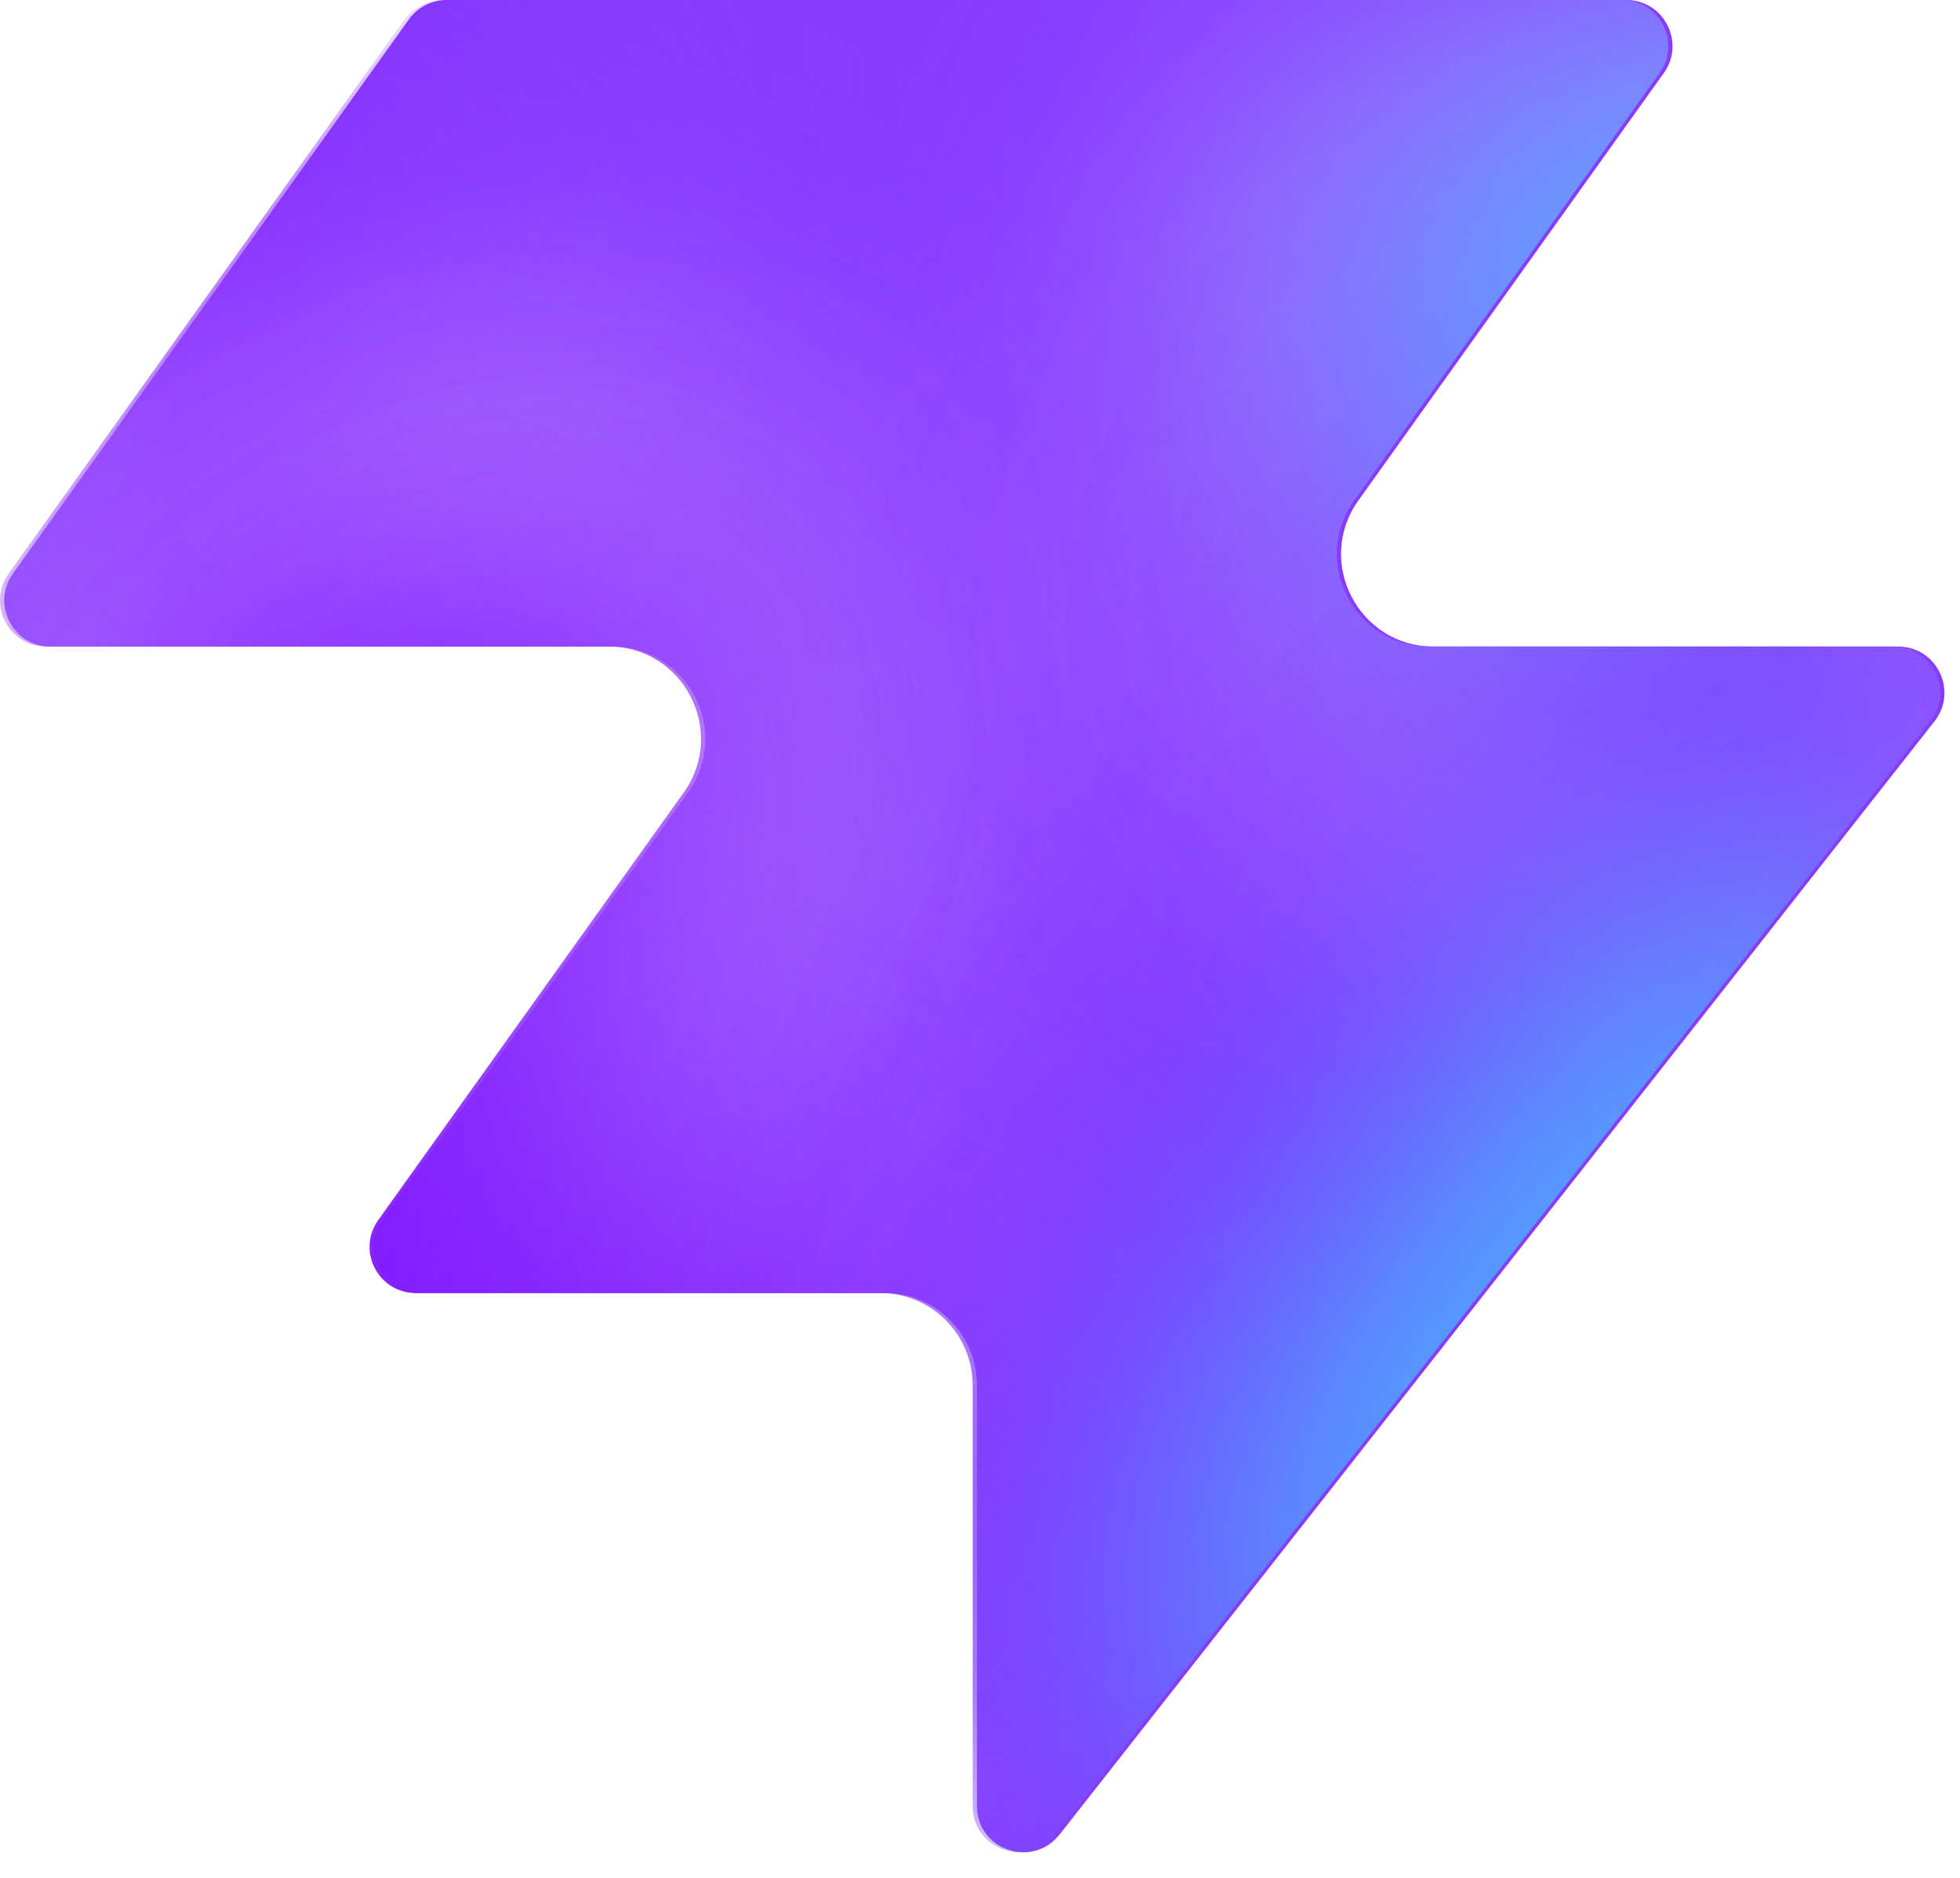
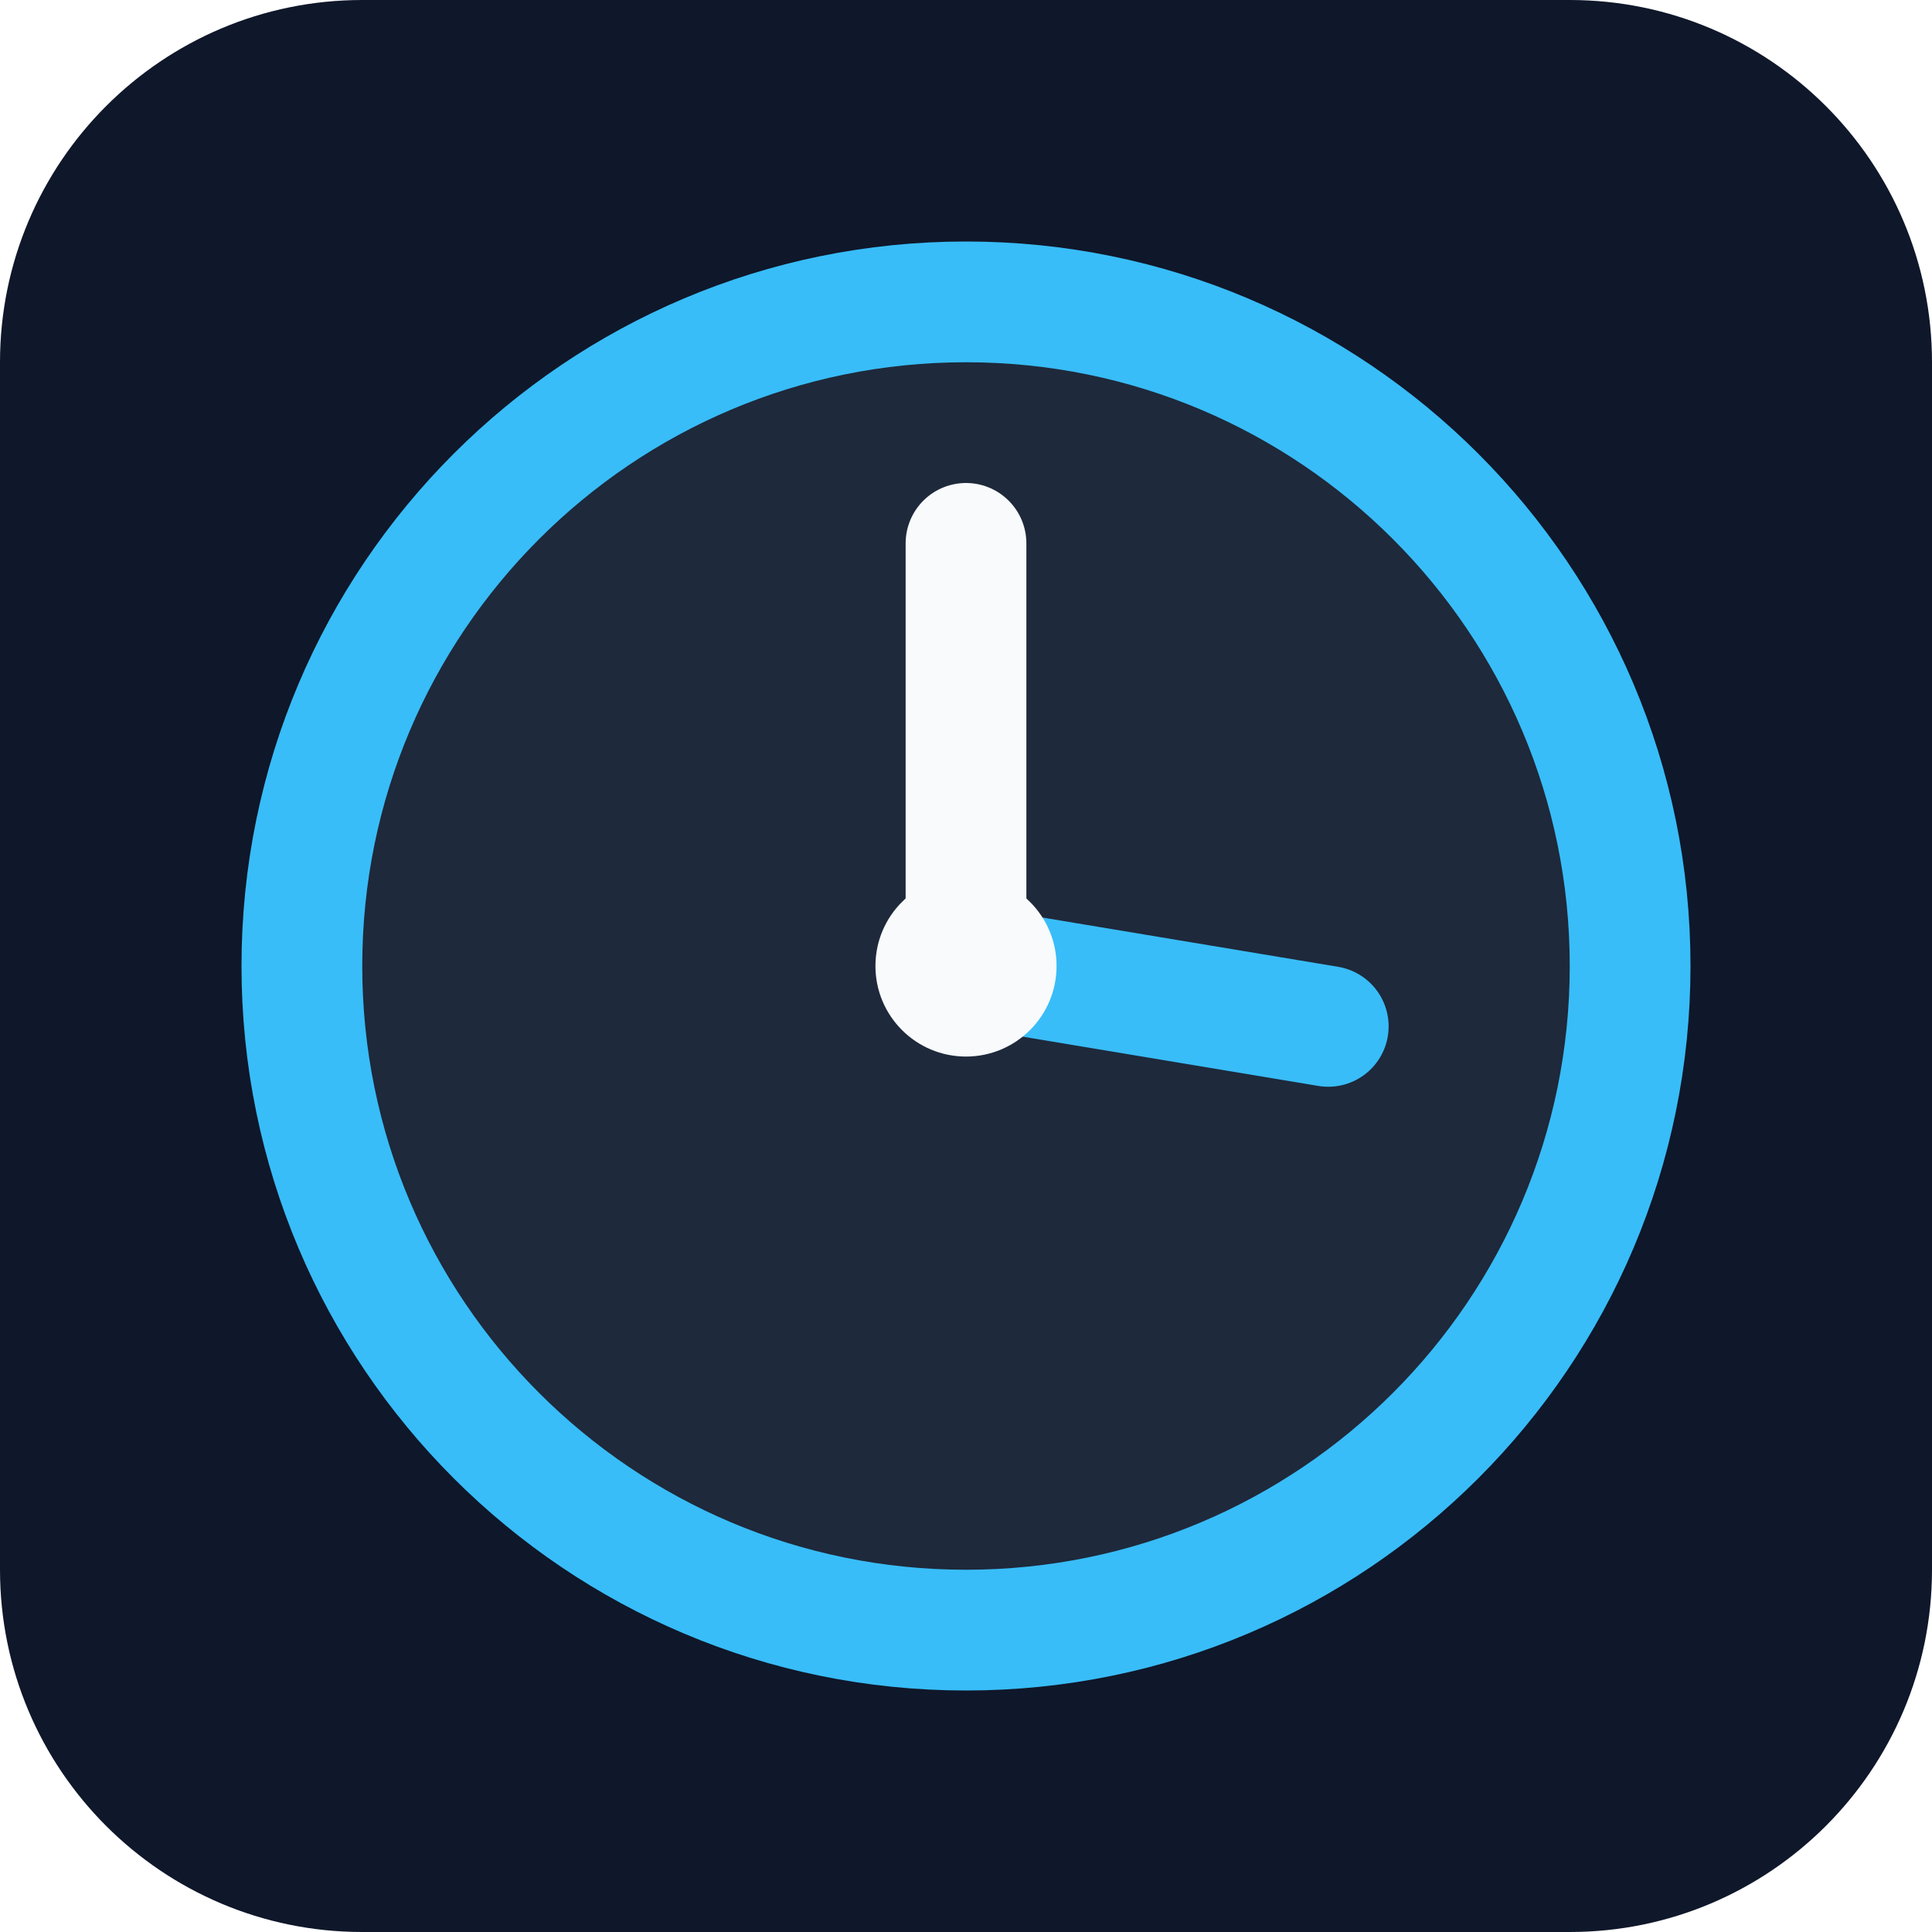
- <svg xmlns="http://www.w3.org/2000/svg" width="48" height="46" fill="none" viewBox="0 0 48 46">
-   <path fill="#863bff" d="M25.946 44.938c-.664.845-2.021.375-2.021-.698V33.937a2.26 2.26 0 0 0-2.262-2.262H10.287c-.92 0-1.456-1.04-.92-1.788l7.48-10.471c1.07-1.497 0-3.578-1.842-3.578H1.237c-.92 0-1.456-1.04-.92-1.788L10.013.474c.214-.297.556-.474.92-.474h28.894c.92 0 1.456 1.04.92 1.788l-7.48 10.471c-1.07 1.498 0 3.579 1.842 3.579h11.377c.943 0 1.473 1.088.89 1.83L25.947 44.94z" style="fill:#863bff;fill:color(display-p3 .525 .23 1);fill-opacity:1" />
-   <mask id="a" width="48" height="46" x="0" y="0" maskUnits="userSpaceOnUse" style="mask-type:alpha">
-     <path fill="#000" d="M25.842 44.938c-.664.844-2.021.375-2.021-.698V33.937a2.26 2.26 0 0 0-2.262-2.262H10.183c-.92 0-1.456-1.04-.92-1.788l7.48-10.471c1.07-1.498 0-3.579-1.842-3.579H1.133c-.92 0-1.456-1.04-.92-1.787L9.91.473c.214-.297.556-.474.92-.474h28.894c.92 0 1.456 1.04.92 1.788l-7.48 10.471c-1.07 1.498 0 3.578 1.842 3.578h11.377c.943 0 1.473 1.088.89 1.832L25.843 44.94z" style="fill:#000;fill-opacity:1" />
-   </mask>
-   <g mask="url(#a)">
-     <g filter="url(#b)">
-       <ellipse cx="5.508" cy="14.704" fill="#ede6ff" rx="5.508" ry="14.704" style="fill:#ede6ff;fill:color(display-p3 .927 .903 1);fill-opacity:1" transform="matrix(.00324 1 1 -.00324 -4.47 31.516)" />
-     </g>
-     <g filter="url(#c)">
-       <ellipse cx="10.399" cy="29.851" fill="#ede6ff" rx="10.399" ry="29.851" style="fill:#ede6ff;fill:color(display-p3 .927 .903 1);fill-opacity:1" transform="matrix(.00324 1 1 -.00324 -39.328 7.883)" />
-     </g>
-     <g filter="url(#d)">
-       <ellipse cx="5.508" cy="30.487" fill="#7e14ff" rx="5.508" ry="30.487" style="fill:#7e14ff;fill:color(display-p3 .492 .077 1);fill-opacity:1" transform="rotate(89.814 -25.913 -14.639)scale(1 -1)" />
-     </g>
-     <g filter="url(#e)">
-       <ellipse cx="5.508" cy="30.599" fill="#7e14ff" rx="5.508" ry="30.599" style="fill:#7e14ff;fill:color(display-p3 .492 .077 1);fill-opacity:1" transform="rotate(89.814 -32.644 -3.334)scale(1 -1)" />
-     </g>
-     <g filter="url(#f)">
-       <ellipse cx="5.508" cy="30.599" fill="#7e14ff" rx="5.508" ry="30.599" style="fill:#7e14ff;fill:color(display-p3 .492 .077 1);fill-opacity:1" transform="matrix(.00324 1 1 -.00324 -34.34 30.47)" />
-     </g>
-     <g filter="url(#g)">
-       <ellipse cx="14.072" cy="22.078" fill="#ede6ff" rx="14.072" ry="22.078" style="fill:#ede6ff;fill:color(display-p3 .927 .903 1);fill-opacity:1" transform="rotate(93.35 24.506 48.493)scale(-1 1)" />
-     </g>
-     <g filter="url(#h)">
-       <ellipse cx="3.47" cy="21.501" fill="#7e14ff" rx="3.47" ry="21.501" style="fill:#7e14ff;fill:color(display-p3 .492 .077 1);fill-opacity:1" transform="rotate(89.009 28.708 47.59)scale(-1 1)" />
-     </g>
-     <g filter="url(#i)">
-       <ellipse cx="3.47" cy="21.501" fill="#7e14ff" rx="3.47" ry="21.501" style="fill:#7e14ff;fill:color(display-p3 .492 .077 1);fill-opacity:1" transform="rotate(89.009 28.708 47.59)scale(-1 1)" />
-     </g>
-     <g filter="url(#j)">
-       <ellipse cx=".387" cy="8.972" fill="#7e14ff" rx="4.407" ry="29.108" style="fill:#7e14ff;fill:color(display-p3 .492 .077 1);fill-opacity:1" transform="rotate(39.51 .387 8.972)" />
-     </g>
-     <g filter="url(#k)">
-       <ellipse cx="47.523" cy="-6.092" fill="#7e14ff" rx="4.407" ry="29.108" style="fill:#7e14ff;fill:color(display-p3 .492 .077 1);fill-opacity:1" transform="rotate(37.892 47.523 -6.092)" />
-     </g>
-     <g filter="url(#l)">
-       <ellipse cx="41.412" cy="6.333" fill="#47bfff" rx="5.971" ry="9.665" style="fill:#47bfff;fill:color(display-p3 .28 .748 1);fill-opacity:1" transform="rotate(37.892 41.412 6.333)" />
-     </g>
-     <g filter="url(#m)">
-       <ellipse cx="-1.879" cy="38.332" fill="#7e14ff" rx="4.407" ry="29.108" style="fill:#7e14ff;fill:color(display-p3 .492 .077 1);fill-opacity:1" transform="rotate(37.892 -1.88 38.332)" />
-     </g>
-     <g filter="url(#n)">
-       <ellipse cx="-1.879" cy="38.332" fill="#7e14ff" rx="4.407" ry="29.108" style="fill:#7e14ff;fill:color(display-p3 .492 .077 1);fill-opacity:1" transform="rotate(37.892 -1.88 38.332)" />
-     </g>
-     <g filter="url(#o)">
-       <ellipse cx="35.651" cy="29.907" fill="#7e14ff" rx="4.407" ry="29.108" style="fill:#7e14ff;fill:color(display-p3 .492 .077 1);fill-opacity:1" transform="rotate(37.892 35.651 29.907)" />
-     </g>
-     <g filter="url(#p)">
-       <ellipse cx="38.418" cy="32.4" fill="#47bfff" rx="5.971" ry="15.297" style="fill:#47bfff;fill:color(display-p3 .28 .748 1);fill-opacity:1" transform="rotate(37.892 38.418 32.4)" />
-     </g>
-   </g>
-   <defs>
-     <filter id="b" width="60.045" height="41.654" x="-19.77" y="16.149" color-interpolation-filters="sRGB" filterUnits="userSpaceOnUse">
-       <feFlood flood-opacity="0" result="BackgroundImageFix" />
-       <feBlend in="SourceGraphic" in2="BackgroundImageFix" result="shape" />
-       <feGaussianBlur result="effect1_foregroundBlur_2002_17158" stdDeviation="7.659" />
-     </filter>
-     <filter id="c" width="90.34" height="51.437" x="-54.613" y="-7.533" color-interpolation-filters="sRGB" filterUnits="userSpaceOnUse">
-       <feFlood flood-opacity="0" result="BackgroundImageFix" />
-       <feBlend in="SourceGraphic" in2="BackgroundImageFix" result="shape" />
-       <feGaussianBlur result="effect1_foregroundBlur_2002_17158" stdDeviation="7.659" />
-     </filter>
-     <filter id="d" width="79.355" height="29.4" x="-49.64" y="2.03" color-interpolation-filters="sRGB" filterUnits="userSpaceOnUse">
-       <feFlood flood-opacity="0" result="BackgroundImageFix" />
-       <feBlend in="SourceGraphic" in2="BackgroundImageFix" result="shape" />
-       <feGaussianBlur result="effect1_foregroundBlur_2002_17158" stdDeviation="4.596" />
-     </filter>
-     <filter id="e" width="79.579" height="29.4" x="-45.045" y="20.029" color-interpolation-filters="sRGB" filterUnits="userSpaceOnUse">
-       <feFlood flood-opacity="0" result="BackgroundImageFix" />
-       <feBlend in="SourceGraphic" in2="BackgroundImageFix" result="shape" />
-       <feGaussianBlur result="effect1_foregroundBlur_2002_17158" stdDeviation="4.596" />
-     </filter>
-     <filter id="f" width="79.579" height="29.4" x="-43.513" y="21.178" color-interpolation-filters="sRGB" filterUnits="userSpaceOnUse">
-       <feFlood flood-opacity="0" result="BackgroundImageFix" />
-       <feBlend in="SourceGraphic" in2="BackgroundImageFix" result="shape" />
-       <feGaussianBlur result="effect1_foregroundBlur_2002_17158" stdDeviation="4.596" />
-     </filter>
-     <filter id="g" width="74.749" height="58.852" x="15.756" y="-17.901" color-interpolation-filters="sRGB" filterUnits="userSpaceOnUse">
-       <feFlood flood-opacity="0" result="BackgroundImageFix" />
-       <feBlend in="SourceGraphic" in2="BackgroundImageFix" result="shape" />
-       <feGaussianBlur result="effect1_foregroundBlur_2002_17158" stdDeviation="7.659" />
-     </filter>
-     <filter id="h" width="61.377" height="25.362" x="23.548" y="2.284" color-interpolation-filters="sRGB" filterUnits="userSpaceOnUse">
-       <feFlood flood-opacity="0" result="BackgroundImageFix" />
-       <feBlend in="SourceGraphic" in2="BackgroundImageFix" result="shape" />
-       <feGaussianBlur result="effect1_foregroundBlur_2002_17158" stdDeviation="4.596" />
-     </filter>
-     <filter id="i" width="61.377" height="25.362" x="23.548" y="2.284" color-interpolation-filters="sRGB" filterUnits="userSpaceOnUse">
-       <feFlood flood-opacity="0" result="BackgroundImageFix" />
-       <feBlend in="SourceGraphic" in2="BackgroundImageFix" result="shape" />
-       <feGaussianBlur result="effect1_foregroundBlur_2002_17158" stdDeviation="4.596" />
-     </filter>
-     <filter id="j" width="56.045" height="63.649" x="-27.636" y="-22.853" color-interpolation-filters="sRGB" filterUnits="userSpaceOnUse">
-       <feFlood flood-opacity="0" result="BackgroundImageFix" />
-       <feBlend in="SourceGraphic" in2="BackgroundImageFix" result="shape" />
-       <feGaussianBlur result="effect1_foregroundBlur_2002_17158" stdDeviation="4.596" />
-     </filter>
-     <filter id="k" width="54.814" height="64.646" x="20.116" y="-38.415" color-interpolation-filters="sRGB" filterUnits="userSpaceOnUse">
-       <feFlood flood-opacity="0" result="BackgroundImageFix" />
-       <feBlend in="SourceGraphic" in2="BackgroundImageFix" result="shape" />
-       <feGaussianBlur result="effect1_foregroundBlur_2002_17158" stdDeviation="4.596" />
-     </filter>
-     <filter id="l" width="33.541" height="35.313" x="24.641" y="-11.323" color-interpolation-filters="sRGB" filterUnits="userSpaceOnUse">
-       <feFlood flood-opacity="0" result="BackgroundImageFix" />
-       <feBlend in="SourceGraphic" in2="BackgroundImageFix" result="shape" />
-       <feGaussianBlur result="effect1_foregroundBlur_2002_17158" stdDeviation="4.596" />
-     </filter>
-     <filter id="m" width="54.814" height="64.646" x="-29.286" y="6.009" color-interpolation-filters="sRGB" filterUnits="userSpaceOnUse">
-       <feFlood flood-opacity="0" result="BackgroundImageFix" />
-       <feBlend in="SourceGraphic" in2="BackgroundImageFix" result="shape" />
-       <feGaussianBlur result="effect1_foregroundBlur_2002_17158" stdDeviation="4.596" />
-     </filter>
-     <filter id="n" width="54.814" height="64.646" x="-29.286" y="6.009" color-interpolation-filters="sRGB" filterUnits="userSpaceOnUse">
-       <feFlood flood-opacity="0" result="BackgroundImageFix" />
-       <feBlend in="SourceGraphic" in2="BackgroundImageFix" result="shape" />
-       <feGaussianBlur result="effect1_foregroundBlur_2002_17158" stdDeviation="4.596" />
-     </filter>
-     <filter id="o" width="54.814" height="64.646" x="8.244" y="-2.416" color-interpolation-filters="sRGB" filterUnits="userSpaceOnUse">
-       <feFlood flood-opacity="0" result="BackgroundImageFix" />
-       <feBlend in="SourceGraphic" in2="BackgroundImageFix" result="shape" />
-       <feGaussianBlur result="effect1_foregroundBlur_2002_17158" stdDeviation="4.596" />
-     </filter>
-     <filter id="p" width="39.409" height="43.623" x="18.713" y="10.588" color-interpolation-filters="sRGB" filterUnits="userSpaceOnUse">
-       <feFlood flood-opacity="0" result="BackgroundImageFix" />
-       <feBlend in="SourceGraphic" in2="BackgroundImageFix" result="shape" />
-       <feGaussianBlur result="effect1_foregroundBlur_2002_17158" stdDeviation="4.596" />
-     </filter>
-   </defs>
+ <svg xmlns="http://www.w3.org/2000/svg" viewBox="0 0 64 64" role="img" aria-label="Clock favicon">
+   <rect width="64" height="64" rx="12" fill="#0f172a" />
+   <circle cx="32" cy="32" r="22" fill="#1e293b" stroke="#38bdf8" stroke-width="4" />
+   <line x1="32" y1="32" x2="32" y2="18" stroke="#f8fafc" stroke-width="4" stroke-linecap="round" />
+   <line x1="32" y1="32" x2="44" y2="34" stroke="#38bdf8" stroke-width="4" stroke-linecap="round" />
+   <circle cx="32" cy="32" r="3" fill="#f8fafc" />
</svg>
